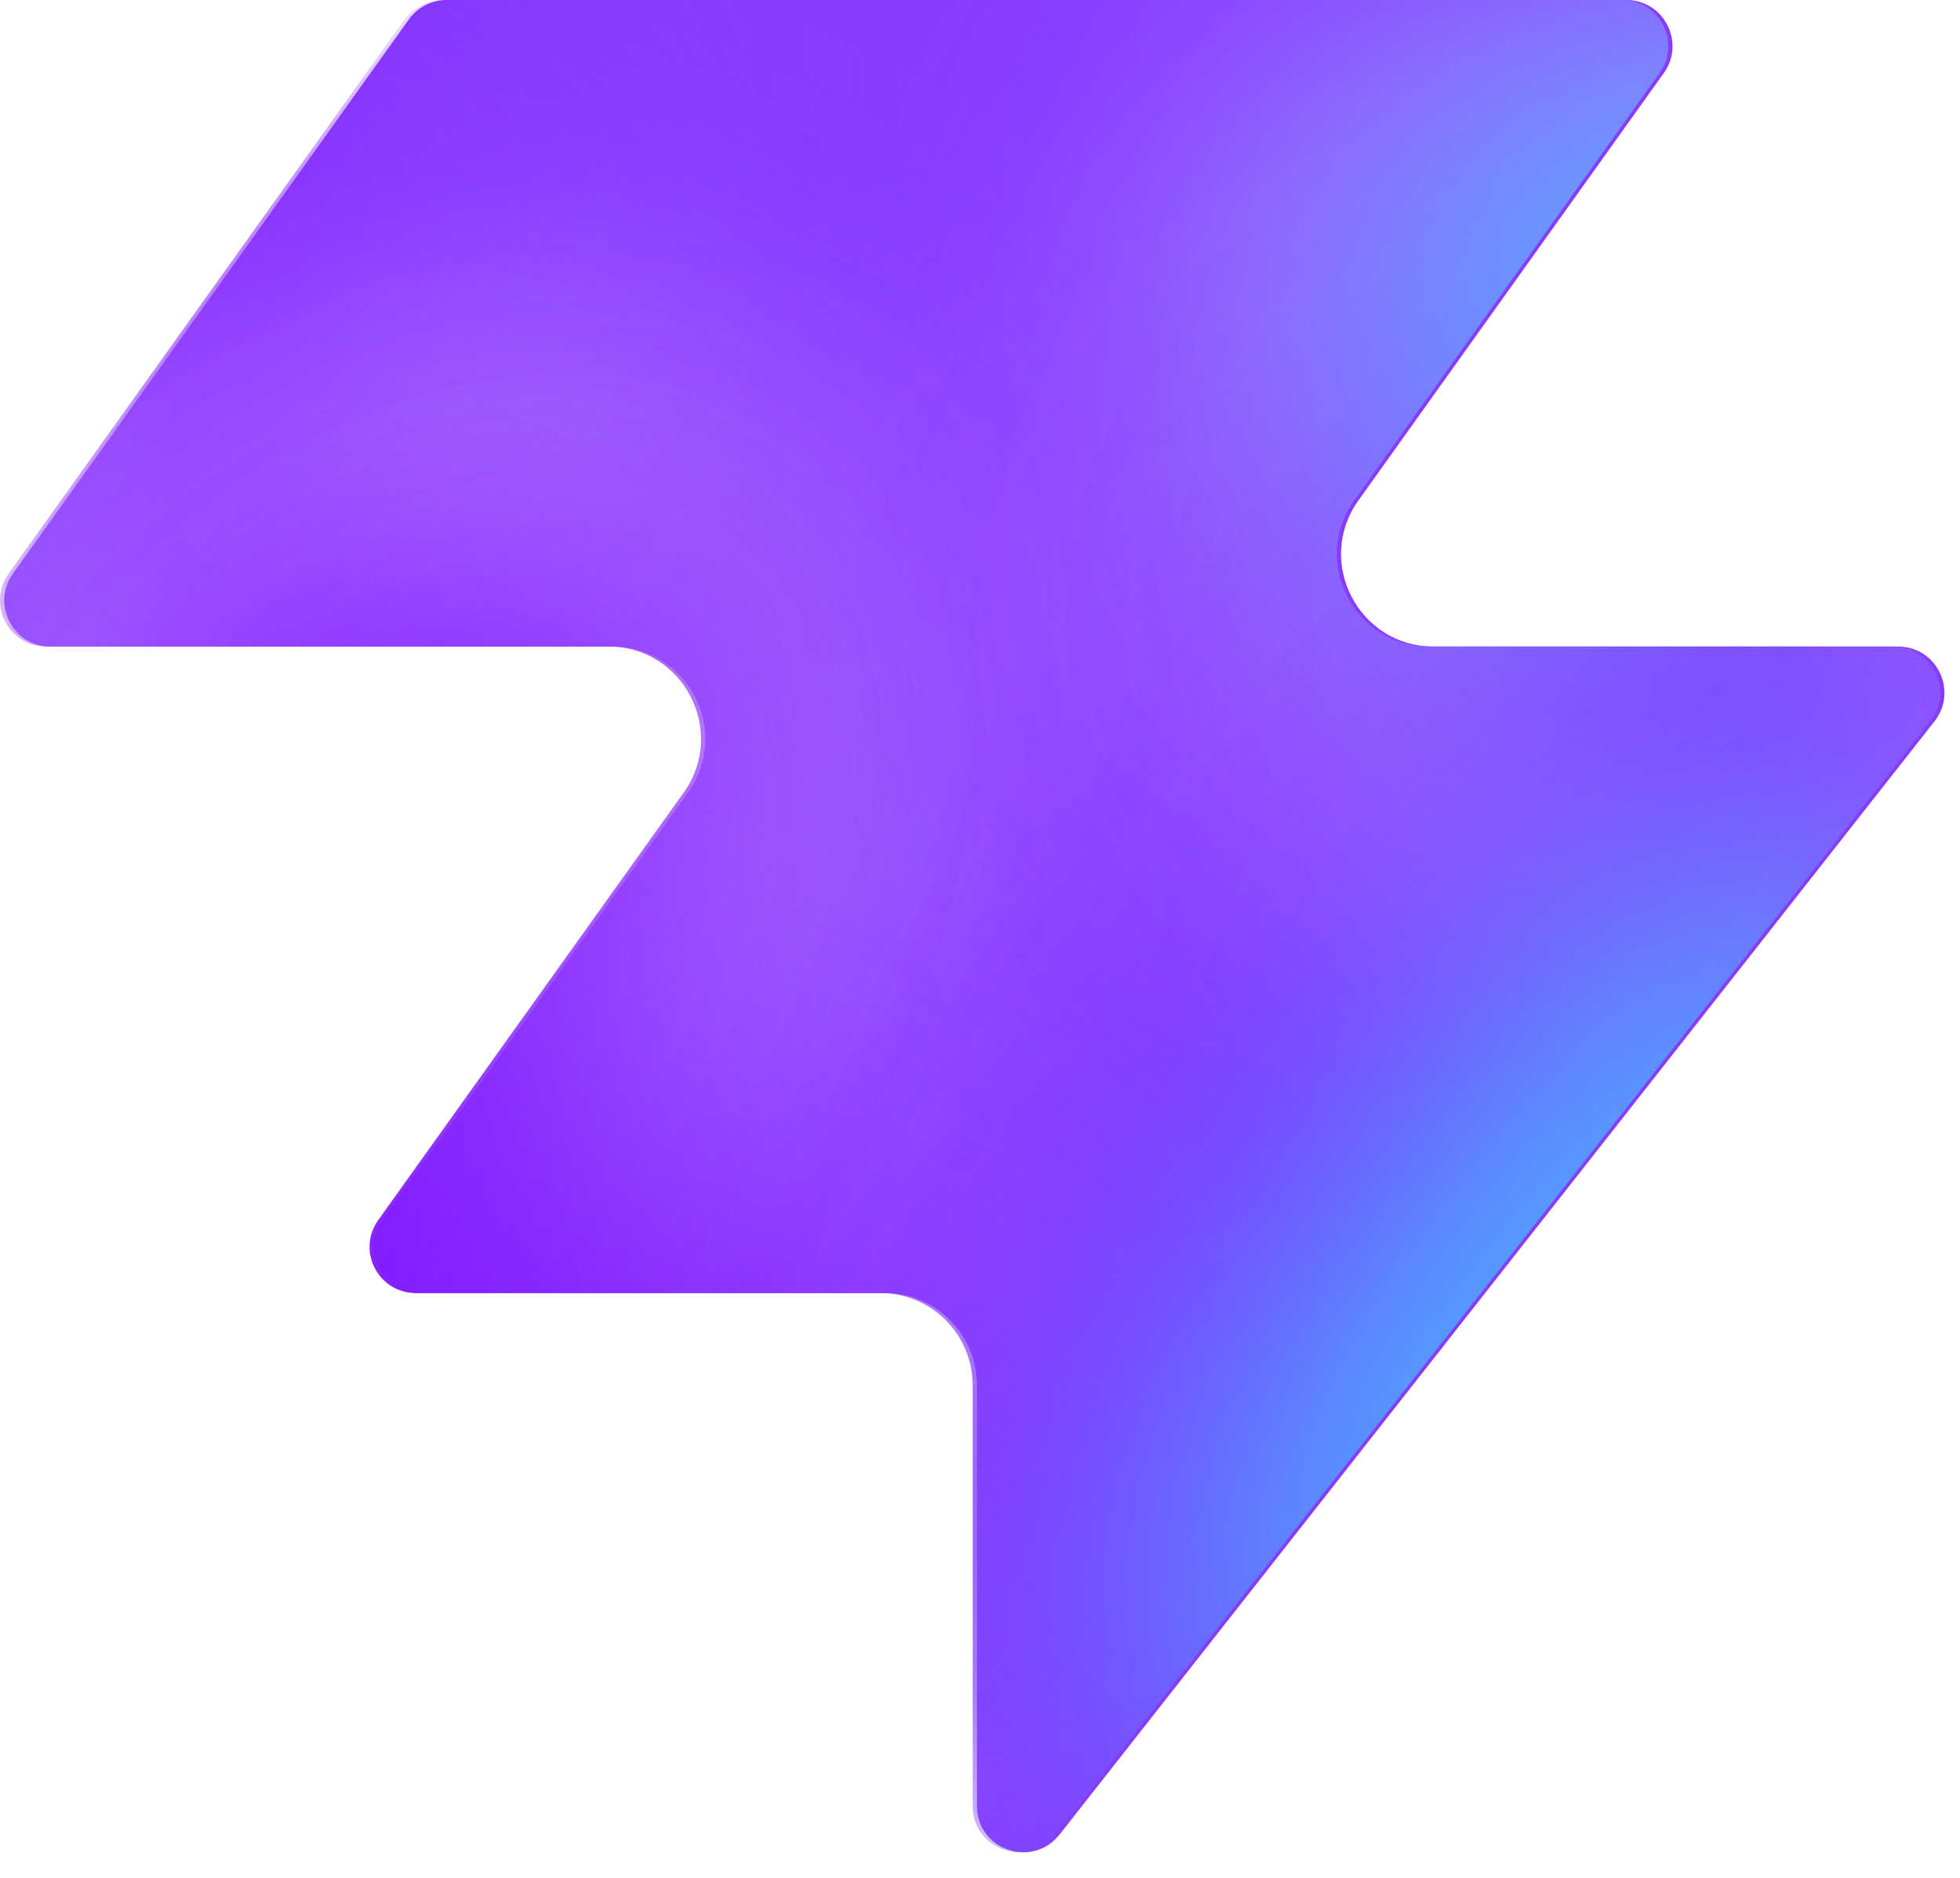
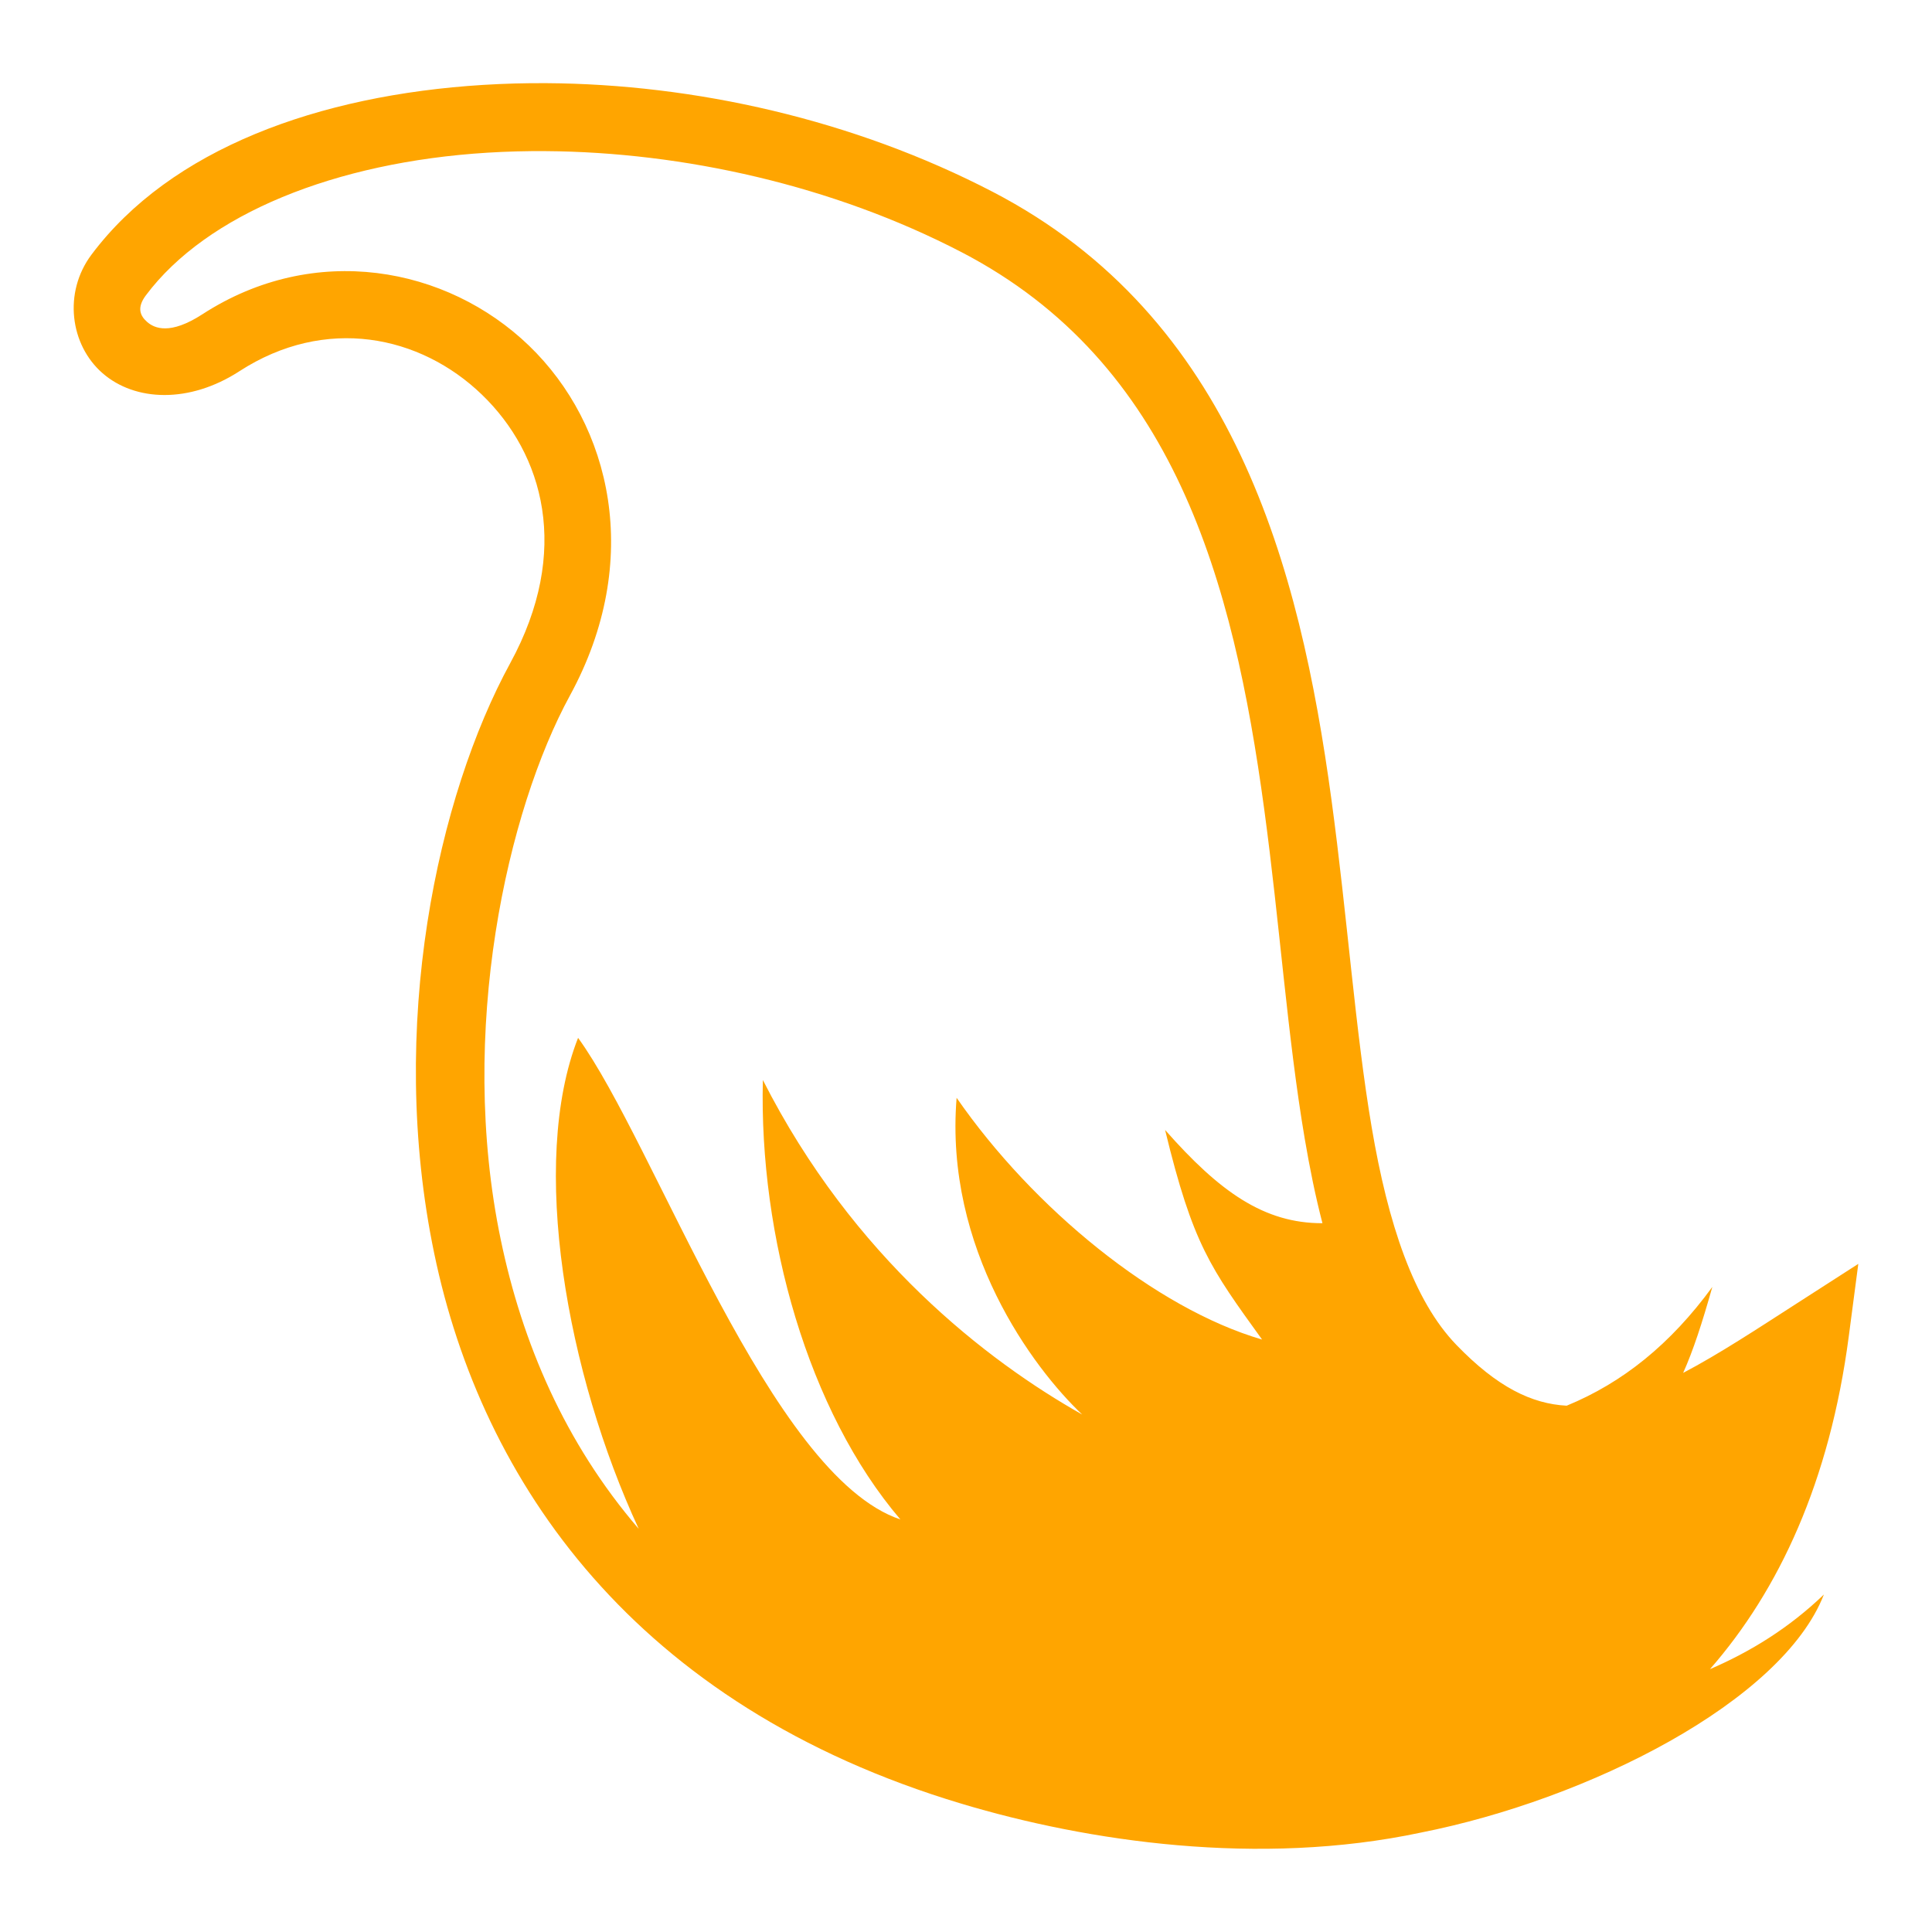
- <svg xmlns="http://www.w3.org/2000/svg" width="48" height="46" fill="none" viewBox="0 0 48 46">
-   <path fill="#863bff" d="M25.946 44.938c-.664.845-2.021.375-2.021-.698V33.937a2.26 2.26 0 0 0-2.262-2.262H10.287c-.92 0-1.456-1.04-.92-1.788l7.48-10.471c1.07-1.497 0-3.578-1.842-3.578H1.237c-.92 0-1.456-1.04-.92-1.788L10.013.474c.214-.297.556-.474.92-.474h28.894c.92 0 1.456 1.04.92 1.788l-7.48 10.471c-1.07 1.498 0 3.579 1.842 3.579h11.377c.943 0 1.473 1.088.89 1.83L25.947 44.94z" style="fill:#863bff;fill:color(display-p3 .525 .23 1);fill-opacity:1" />
-   <mask id="a" width="48" height="46" x="0" y="0" maskUnits="userSpaceOnUse" style="mask-type:alpha">
-     <path fill="#000" d="M25.842 44.938c-.664.844-2.021.375-2.021-.698V33.937a2.26 2.26 0 0 0-2.262-2.262H10.183c-.92 0-1.456-1.04-.92-1.788l7.48-10.471c1.07-1.498 0-3.579-1.842-3.579H1.133c-.92 0-1.456-1.04-.92-1.787L9.91.473c.214-.297.556-.474.92-.474h28.894c.92 0 1.456 1.04.92 1.788l-7.48 10.471c-1.07 1.498 0 3.578 1.842 3.578h11.377c.943 0 1.473 1.088.89 1.832L25.843 44.94z" style="fill:#000;fill-opacity:1" />
-   </mask>
-   <g mask="url(#a)">
-     <g filter="url(#b)">
-       <ellipse cx="5.508" cy="14.704" fill="#ede6ff" rx="5.508" ry="14.704" style="fill:#ede6ff;fill:color(display-p3 .927 .903 1);fill-opacity:1" transform="matrix(.00324 1 1 -.00324 -4.47 31.516)" />
-     </g>
-     <g filter="url(#c)">
-       <ellipse cx="10.399" cy="29.851" fill="#ede6ff" rx="10.399" ry="29.851" style="fill:#ede6ff;fill:color(display-p3 .927 .903 1);fill-opacity:1" transform="matrix(.00324 1 1 -.00324 -39.328 7.883)" />
-     </g>
-     <g filter="url(#d)">
-       <ellipse cx="5.508" cy="30.487" fill="#7e14ff" rx="5.508" ry="30.487" style="fill:#7e14ff;fill:color(display-p3 .492 .077 1);fill-opacity:1" transform="rotate(89.814 -25.913 -14.639)scale(1 -1)" />
-     </g>
-     <g filter="url(#e)">
-       <ellipse cx="5.508" cy="30.599" fill="#7e14ff" rx="5.508" ry="30.599" style="fill:#7e14ff;fill:color(display-p3 .492 .077 1);fill-opacity:1" transform="rotate(89.814 -32.644 -3.334)scale(1 -1)" />
-     </g>
-     <g filter="url(#f)">
-       <ellipse cx="5.508" cy="30.599" fill="#7e14ff" rx="5.508" ry="30.599" style="fill:#7e14ff;fill:color(display-p3 .492 .077 1);fill-opacity:1" transform="matrix(.00324 1 1 -.00324 -34.34 30.47)" />
-     </g>
-     <g filter="url(#g)">
-       <ellipse cx="14.072" cy="22.078" fill="#ede6ff" rx="14.072" ry="22.078" style="fill:#ede6ff;fill:color(display-p3 .927 .903 1);fill-opacity:1" transform="rotate(93.35 24.506 48.493)scale(-1 1)" />
-     </g>
-     <g filter="url(#h)">
-       <ellipse cx="3.47" cy="21.501" fill="#7e14ff" rx="3.47" ry="21.501" style="fill:#7e14ff;fill:color(display-p3 .492 .077 1);fill-opacity:1" transform="rotate(89.009 28.708 47.59)scale(-1 1)" />
-     </g>
-     <g filter="url(#i)">
-       <ellipse cx="3.47" cy="21.501" fill="#7e14ff" rx="3.47" ry="21.501" style="fill:#7e14ff;fill:color(display-p3 .492 .077 1);fill-opacity:1" transform="rotate(89.009 28.708 47.59)scale(-1 1)" />
-     </g>
-     <g filter="url(#j)">
-       <ellipse cx=".387" cy="8.972" fill="#7e14ff" rx="4.407" ry="29.108" style="fill:#7e14ff;fill:color(display-p3 .492 .077 1);fill-opacity:1" transform="rotate(39.51 .387 8.972)" />
-     </g>
-     <g filter="url(#k)">
-       <ellipse cx="47.523" cy="-6.092" fill="#7e14ff" rx="4.407" ry="29.108" style="fill:#7e14ff;fill:color(display-p3 .492 .077 1);fill-opacity:1" transform="rotate(37.892 47.523 -6.092)" />
-     </g>
-     <g filter="url(#l)">
-       <ellipse cx="41.412" cy="6.333" fill="#47bfff" rx="5.971" ry="9.665" style="fill:#47bfff;fill:color(display-p3 .28 .748 1);fill-opacity:1" transform="rotate(37.892 41.412 6.333)" />
-     </g>
-     <g filter="url(#m)">
-       <ellipse cx="-1.879" cy="38.332" fill="#7e14ff" rx="4.407" ry="29.108" style="fill:#7e14ff;fill:color(display-p3 .492 .077 1);fill-opacity:1" transform="rotate(37.892 -1.88 38.332)" />
-     </g>
-     <g filter="url(#n)">
-       <ellipse cx="-1.879" cy="38.332" fill="#7e14ff" rx="4.407" ry="29.108" style="fill:#7e14ff;fill:color(display-p3 .492 .077 1);fill-opacity:1" transform="rotate(37.892 -1.88 38.332)" />
-     </g>
-     <g filter="url(#o)">
-       <ellipse cx="35.651" cy="29.907" fill="#7e14ff" rx="4.407" ry="29.108" style="fill:#7e14ff;fill:color(display-p3 .492 .077 1);fill-opacity:1" transform="rotate(37.892 35.651 29.907)" />
-     </g>
-     <g filter="url(#p)">
-       <ellipse cx="38.418" cy="32.4" fill="#47bfff" rx="5.971" ry="15.297" style="fill:#47bfff;fill:color(display-p3 .28 .748 1);fill-opacity:1" transform="rotate(37.892 38.418 32.4)" />
-     </g>
-   </g>
-   <defs>
-     <filter id="b" width="60.045" height="41.654" x="-19.77" y="16.149" color-interpolation-filters="sRGB" filterUnits="userSpaceOnUse">
-       <feFlood flood-opacity="0" result="BackgroundImageFix" />
-       <feBlend in="SourceGraphic" in2="BackgroundImageFix" result="shape" />
-       <feGaussianBlur result="effect1_foregroundBlur_2002_17158" stdDeviation="7.659" />
-     </filter>
-     <filter id="c" width="90.34" height="51.437" x="-54.613" y="-7.533" color-interpolation-filters="sRGB" filterUnits="userSpaceOnUse">
-       <feFlood flood-opacity="0" result="BackgroundImageFix" />
-       <feBlend in="SourceGraphic" in2="BackgroundImageFix" result="shape" />
-       <feGaussianBlur result="effect1_foregroundBlur_2002_17158" stdDeviation="7.659" />
-     </filter>
-     <filter id="d" width="79.355" height="29.4" x="-49.64" y="2.03" color-interpolation-filters="sRGB" filterUnits="userSpaceOnUse">
-       <feFlood flood-opacity="0" result="BackgroundImageFix" />
-       <feBlend in="SourceGraphic" in2="BackgroundImageFix" result="shape" />
-       <feGaussianBlur result="effect1_foregroundBlur_2002_17158" stdDeviation="4.596" />
-     </filter>
-     <filter id="e" width="79.579" height="29.4" x="-45.045" y="20.029" color-interpolation-filters="sRGB" filterUnits="userSpaceOnUse">
-       <feFlood flood-opacity="0" result="BackgroundImageFix" />
-       <feBlend in="SourceGraphic" in2="BackgroundImageFix" result="shape" />
-       <feGaussianBlur result="effect1_foregroundBlur_2002_17158" stdDeviation="4.596" />
-     </filter>
-     <filter id="f" width="79.579" height="29.4" x="-43.513" y="21.178" color-interpolation-filters="sRGB" filterUnits="userSpaceOnUse">
-       <feFlood flood-opacity="0" result="BackgroundImageFix" />
-       <feBlend in="SourceGraphic" in2="BackgroundImageFix" result="shape" />
-       <feGaussianBlur result="effect1_foregroundBlur_2002_17158" stdDeviation="4.596" />
-     </filter>
-     <filter id="g" width="74.749" height="58.852" x="15.756" y="-17.901" color-interpolation-filters="sRGB" filterUnits="userSpaceOnUse">
-       <feFlood flood-opacity="0" result="BackgroundImageFix" />
-       <feBlend in="SourceGraphic" in2="BackgroundImageFix" result="shape" />
-       <feGaussianBlur result="effect1_foregroundBlur_2002_17158" stdDeviation="7.659" />
-     </filter>
-     <filter id="h" width="61.377" height="25.362" x="23.548" y="2.284" color-interpolation-filters="sRGB" filterUnits="userSpaceOnUse">
-       <feFlood flood-opacity="0" result="BackgroundImageFix" />
-       <feBlend in="SourceGraphic" in2="BackgroundImageFix" result="shape" />
-       <feGaussianBlur result="effect1_foregroundBlur_2002_17158" stdDeviation="4.596" />
-     </filter>
-     <filter id="i" width="61.377" height="25.362" x="23.548" y="2.284" color-interpolation-filters="sRGB" filterUnits="userSpaceOnUse">
-       <feFlood flood-opacity="0" result="BackgroundImageFix" />
-       <feBlend in="SourceGraphic" in2="BackgroundImageFix" result="shape" />
-       <feGaussianBlur result="effect1_foregroundBlur_2002_17158" stdDeviation="4.596" />
-     </filter>
-     <filter id="j" width="56.045" height="63.649" x="-27.636" y="-22.853" color-interpolation-filters="sRGB" filterUnits="userSpaceOnUse">
-       <feFlood flood-opacity="0" result="BackgroundImageFix" />
-       <feBlend in="SourceGraphic" in2="BackgroundImageFix" result="shape" />
-       <feGaussianBlur result="effect1_foregroundBlur_2002_17158" stdDeviation="4.596" />
-     </filter>
-     <filter id="k" width="54.814" height="64.646" x="20.116" y="-38.415" color-interpolation-filters="sRGB" filterUnits="userSpaceOnUse">
-       <feFlood flood-opacity="0" result="BackgroundImageFix" />
-       <feBlend in="SourceGraphic" in2="BackgroundImageFix" result="shape" />
-       <feGaussianBlur result="effect1_foregroundBlur_2002_17158" stdDeviation="4.596" />
-     </filter>
-     <filter id="l" width="33.541" height="35.313" x="24.641" y="-11.323" color-interpolation-filters="sRGB" filterUnits="userSpaceOnUse">
-       <feFlood flood-opacity="0" result="BackgroundImageFix" />
-       <feBlend in="SourceGraphic" in2="BackgroundImageFix" result="shape" />
-       <feGaussianBlur result="effect1_foregroundBlur_2002_17158" stdDeviation="4.596" />
-     </filter>
-     <filter id="m" width="54.814" height="64.646" x="-29.286" y="6.009" color-interpolation-filters="sRGB" filterUnits="userSpaceOnUse">
-       <feFlood flood-opacity="0" result="BackgroundImageFix" />
-       <feBlend in="SourceGraphic" in2="BackgroundImageFix" result="shape" />
-       <feGaussianBlur result="effect1_foregroundBlur_2002_17158" stdDeviation="4.596" />
-     </filter>
-     <filter id="n" width="54.814" height="64.646" x="-29.286" y="6.009" color-interpolation-filters="sRGB" filterUnits="userSpaceOnUse">
-       <feFlood flood-opacity="0" result="BackgroundImageFix" />
-       <feBlend in="SourceGraphic" in2="BackgroundImageFix" result="shape" />
-       <feGaussianBlur result="effect1_foregroundBlur_2002_17158" stdDeviation="4.596" />
-     </filter>
-     <filter id="o" width="54.814" height="64.646" x="8.244" y="-2.416" color-interpolation-filters="sRGB" filterUnits="userSpaceOnUse">
-       <feFlood flood-opacity="0" result="BackgroundImageFix" />
-       <feBlend in="SourceGraphic" in2="BackgroundImageFix" result="shape" />
-       <feGaussianBlur result="effect1_foregroundBlur_2002_17158" stdDeviation="4.596" />
-     </filter>
-     <filter id="p" width="39.409" height="43.623" x="18.713" y="10.588" color-interpolation-filters="sRGB" filterUnits="userSpaceOnUse">
-       <feFlood flood-opacity="0" result="BackgroundImageFix" />
-       <feBlend in="SourceGraphic" in2="BackgroundImageFix" result="shape" />
-       <feGaussianBlur result="effect1_foregroundBlur_2002_17158" stdDeviation="4.596" />
-     </filter>
-   </defs>
+ <svg xmlns="http://www.w3.org/2000/svg" width="32" height="32" viewBox="0 0 512 512">
+   <path fill="orange" d="M144.734 22.04a246 246 0 0 0-16.634.456c-43.77 2.7-82.904 17.003-103.862 44.996c-7.506 10.027-5.682 23.91 2.95 31.42c8.635 7.51 23.004 8.053 36.234-.52c22.84-14.805 47.933-9.572 64.27 6.172c16.34 15.745 23.736 41.453 7.54 71.145c-19.17 35.143-32.716 96.153-20.146 156.526s52.968 119.76 139.728 145.772c33.476 10.036 78.825 16.75 121.645 7.666c44.507-8.788 95.85-34.758 106.892-63.11c-9.25 8.885-19.44 15.14-30.202 19.79c18.306-20.92 31.735-49.732 36.79-88.174l2.53-19.24l-16.322 10.496c-10.503 6.755-20.585 13.403-30.093 18.396c2.638-5.872 5.038-13.22 7.73-22.777c-11.097 15.19-23.73 25.355-38.598 31.472c-9.234-.503-18.353-4.867-29.21-16.097c-11.358-11.747-18.12-32.095-22.463-57.666c-4.344-25.572-6.46-55.927-10.668-86.877c-8.42-61.902-25.912-127.873-89.74-161.035c-36.955-19.2-79.092-28.577-118.372-28.813zm-.123 18.01c36.462.255 76.11 9.065 110.197 26.774c56.393 29.3 71.994 87.14 80.203 147.488c4.104 30.175 6.186 60.554 10.758 87.465c1.316 7.753 2.835 15.242 4.693 22.385c-15.448.04-27.254-8.307-41.704-24.717c7.385 30.41 11.99 36.534 25.705 55.55c-28.22-8.235-60.64-34.74-80.95-64.063c-3.274 40.047 20.223 71.574 33.275 83.93c-25.176-14.196-60.713-41.536-84.623-88.655c-1.016 41.426 11.93 87.732 36.45 116.465c-34.515-11.536-64.97-99.472-85.42-127.633c-13.04 33.217-2.948 89.085 16.072 130.122c-19.628-22.838-30.887-49.375-36.555-76.596c-11.524-55.342 1.75-113.847 18.325-144.238c19.55-35.842 10.915-71.75-10.85-92.726c-21.768-20.976-56.854-27.564-86.554-8.315c-8.56 5.55-12.688 3.732-14.626 2.045c-1.94-1.687-2.76-3.84-.356-7.053c16.106-21.514 50.135-35.324 90.56-37.817c5.052-.312 10.195-.45 15.403-.414z" />
</svg>
